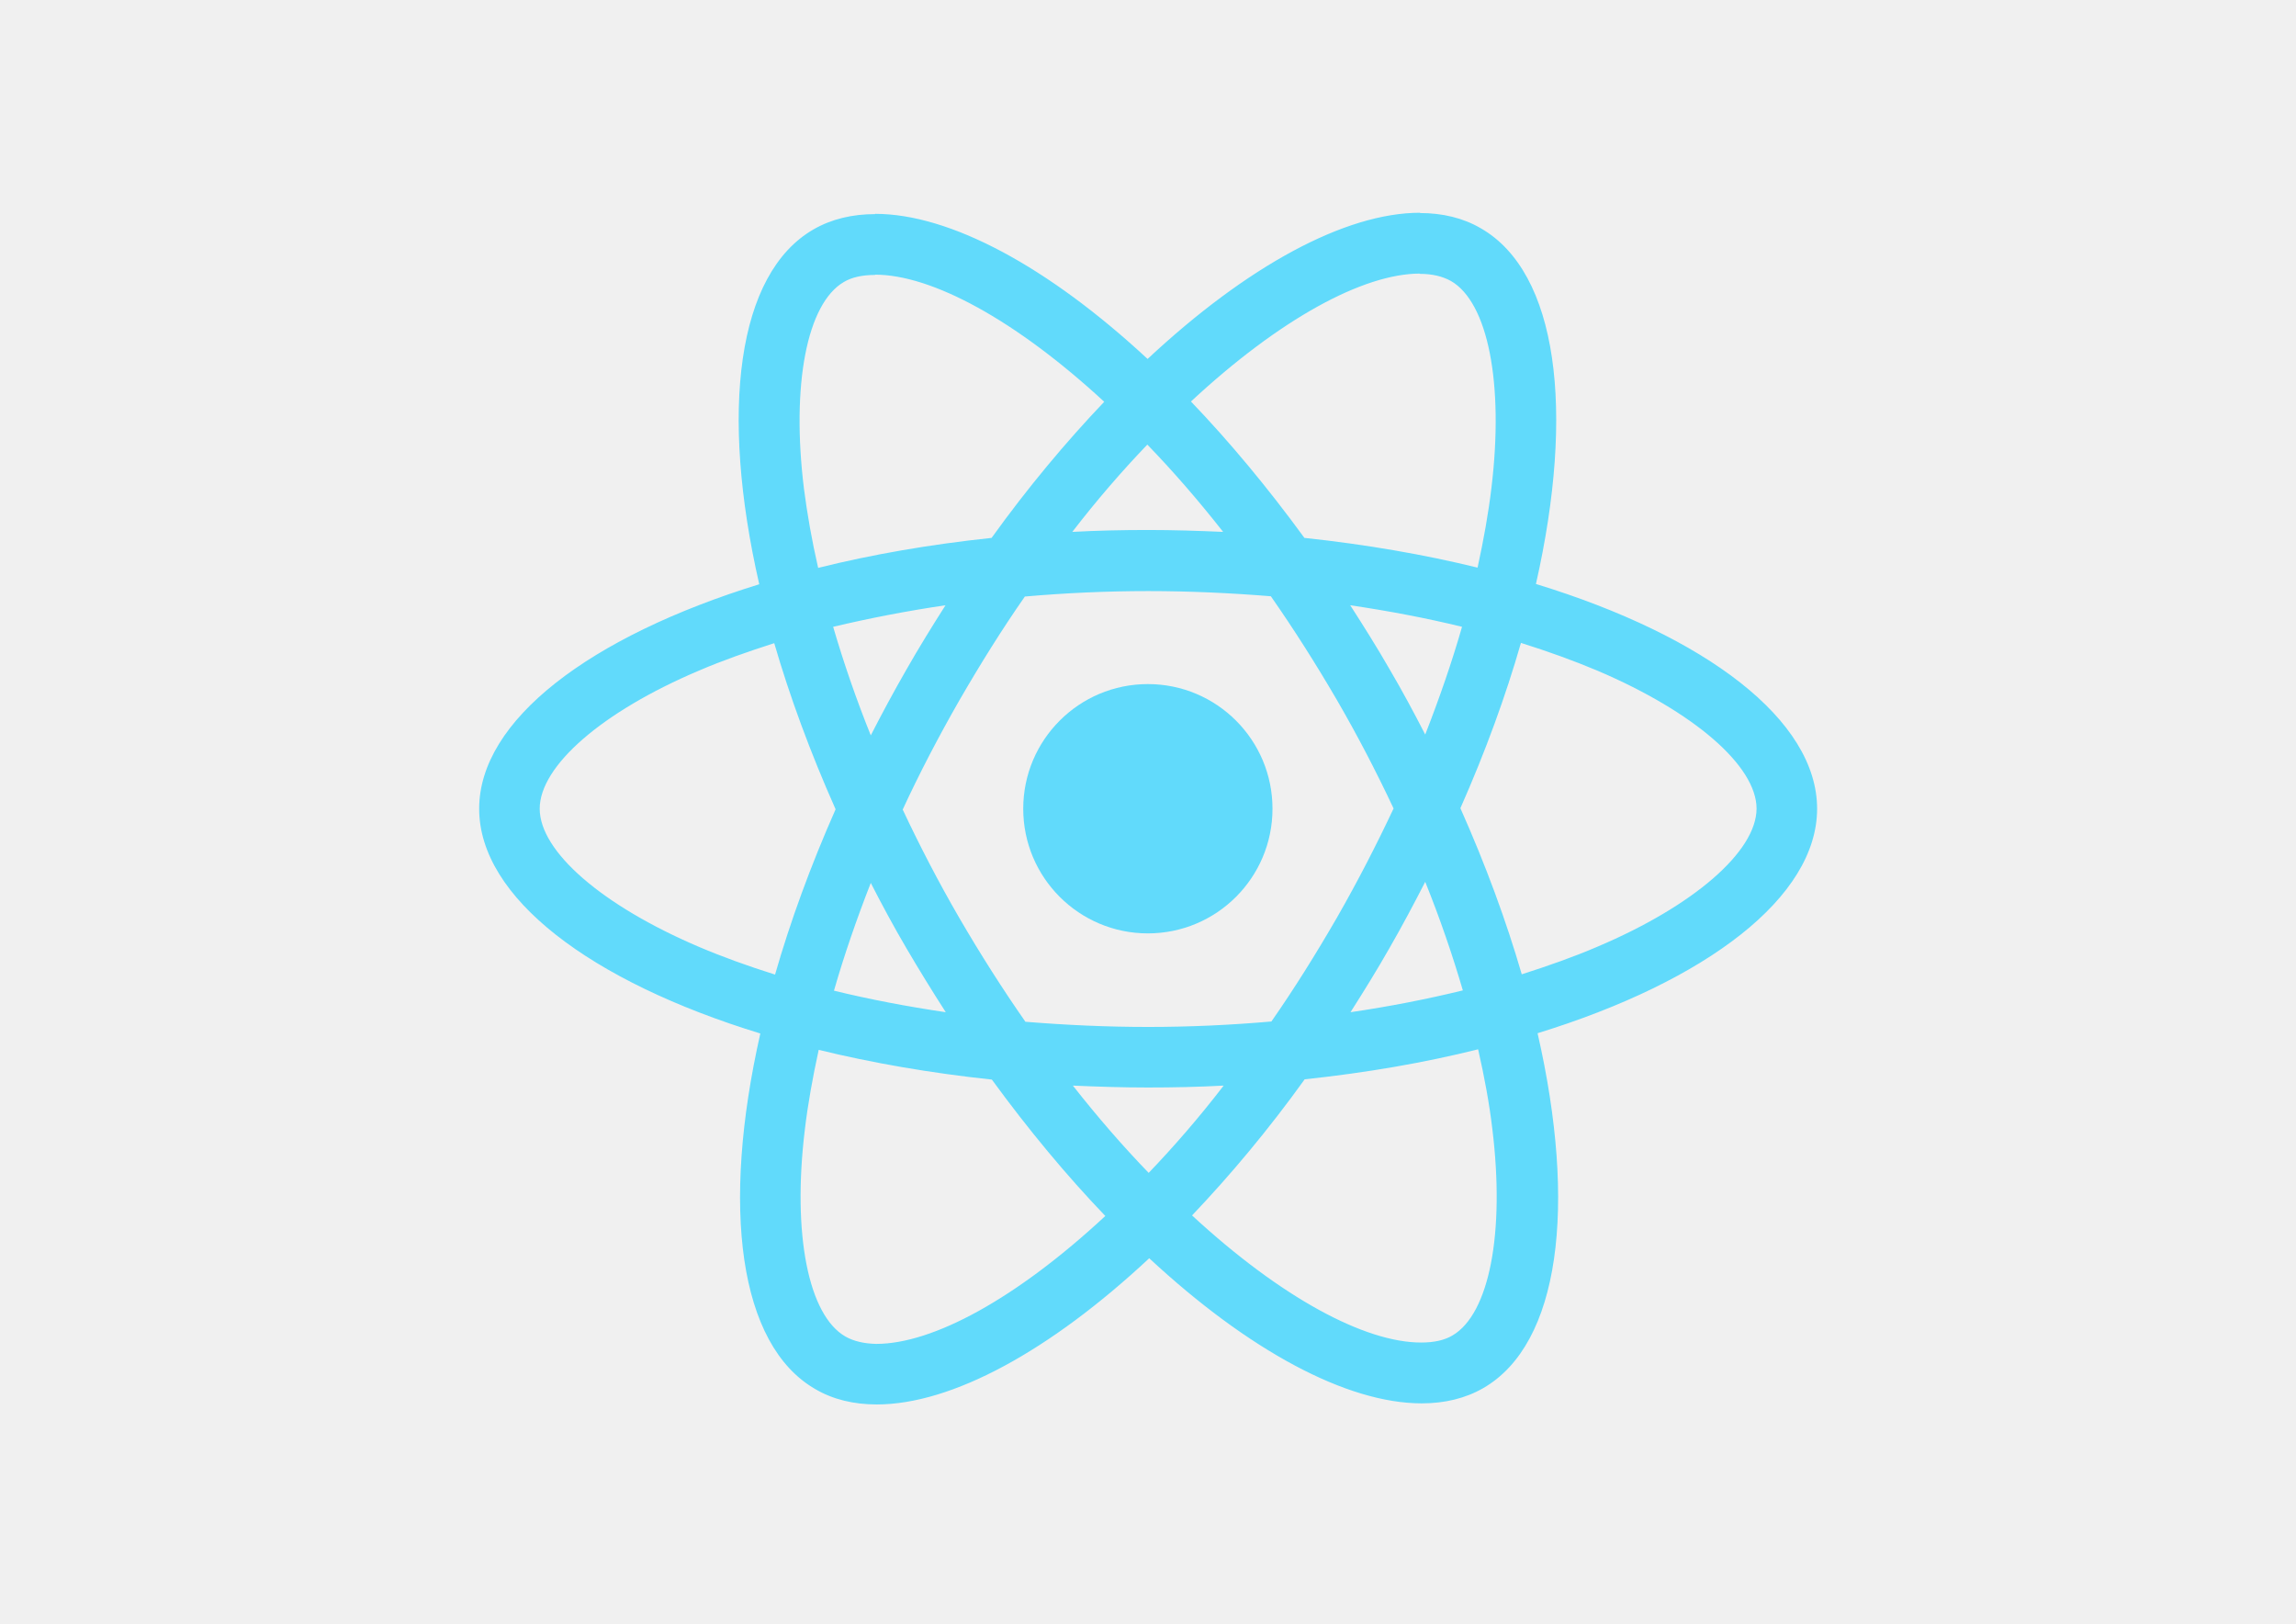
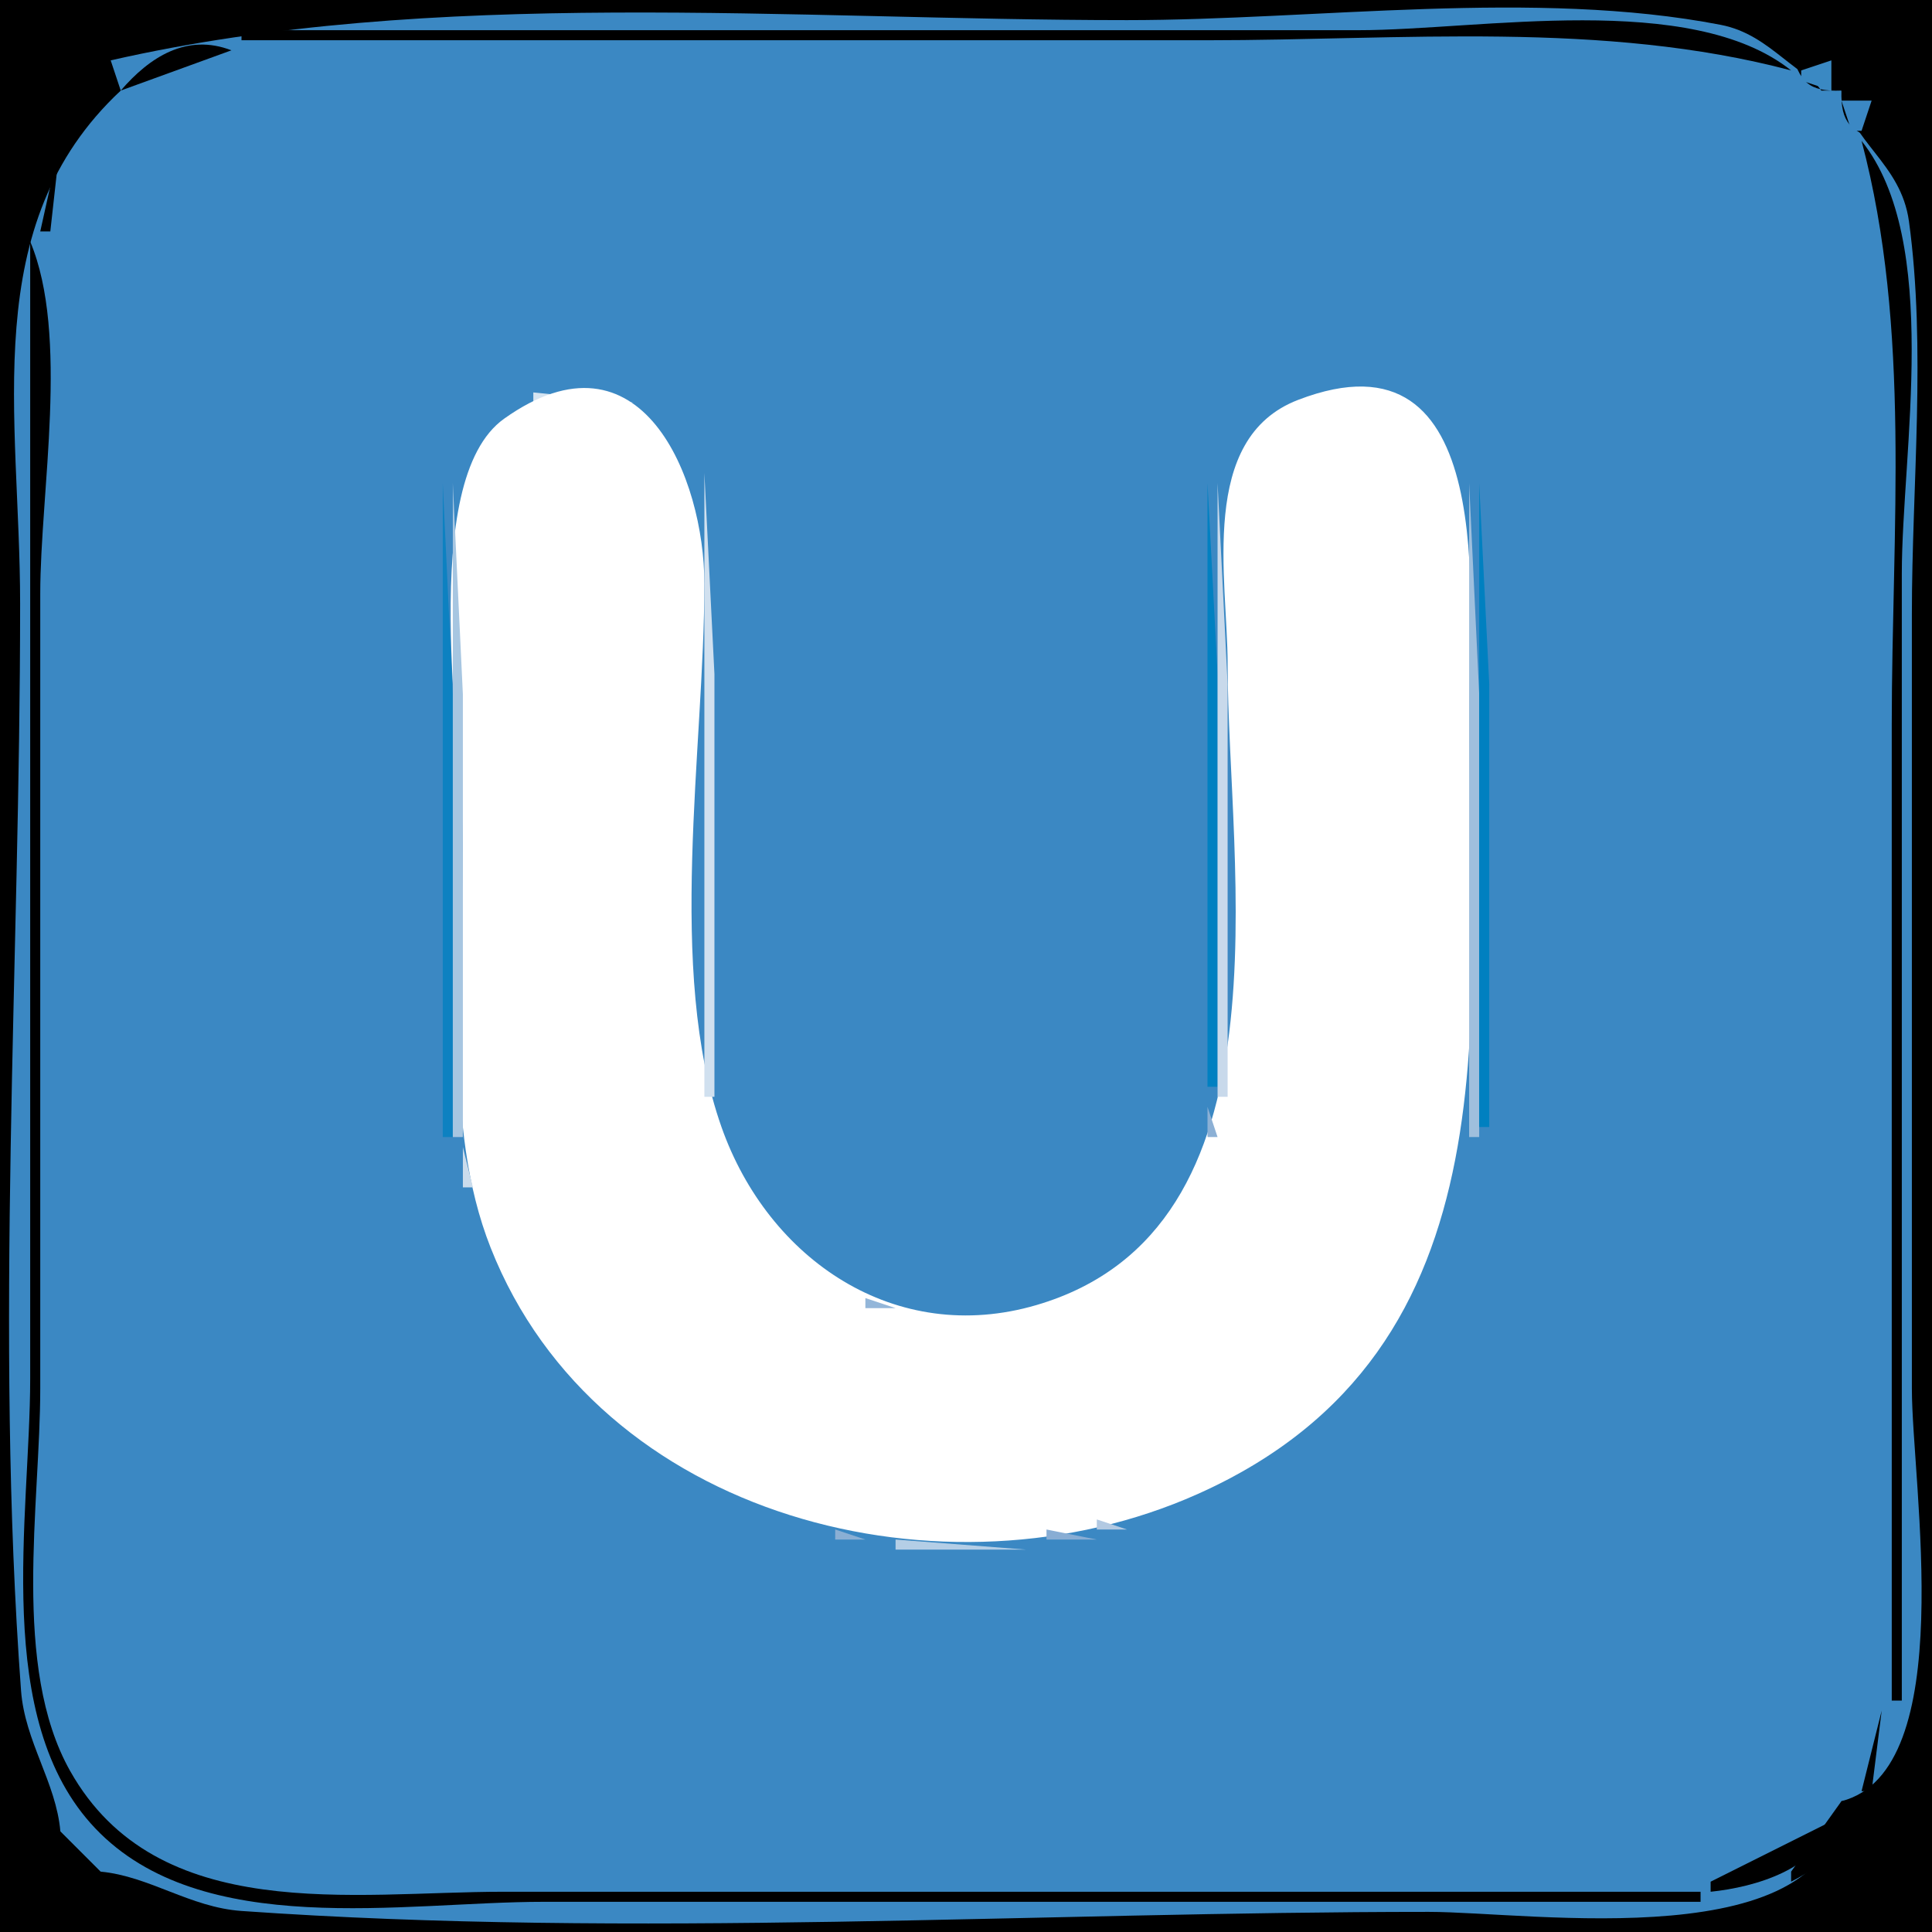
- <svg xmlns="http://www.w3.org/2000/svg" viewBox="0 0 841.9 595.3">
-   <g fill="#61DAFB">
-     <path d="M666.3 296.5c0-32.5-40.7-63.3-103.1-82.4 14.4-63.6 8-114.2-20.2-130.4-6.5-3.8-14.1-5.6-22.4-5.6v22.3c4.6 0 8.3.9 11.4 2.6 13.6 7.8 19.5 37.5 14.9 75.7-1.1 9.4-2.9 19.3-5.1 29.4-19.6-4.8-41-8.5-63.5-10.9-13.5-18.5-27.5-35.3-41.6-50 32.6-30.3 63.2-46.9 84-46.9V78c-27.5 0-63.5 19.6-99.9 53.6-36.4-33.8-72.4-53.2-99.9-53.2v22.3c20.7 0 51.4 16.5 84 46.6-14 14.7-28 31.4-41.3 49.9-22.6 2.4-44 6.1-63.6 11-2.3-10-4-19.7-5.2-29-4.7-38.2 1.1-67.9 14.6-75.8 3-1.8 6.9-2.6 11.5-2.6V78.5c-8.4 0-16 1.8-22.6 5.6-28.1 16.2-34.4 66.7-19.9 130.1-62.2 19.2-102.7 49.9-102.7 82.3 0 32.5 40.7 63.3 103.1 82.4-14.4 63.6-8 114.2 20.2 130.4 6.5 3.8 14.1 5.6 22.5 5.6 27.5 0 63.5-19.6 99.9-53.6 36.4 33.8 72.4 53.2 99.9 53.2 8.4 0 16-1.8 22.6-5.6 28.1-16.2 34.4-66.7 19.9-130.1 62-19.1 102.5-49.9 102.5-82.3zm-130.2-66.7c-3.7 12.9-8.3 26.2-13.5 39.5-4.1-8-8.4-16-13.1-24-4.6-8-9.5-15.8-14.4-23.4 14.2 2.1 27.9 4.7 41 7.9zm-45.8 106.5c-7.8 13.5-15.8 26.3-24.1 38.2-14.9 1.3-30 2-45.2 2-15.1 0-30.2-.7-45-1.9-8.3-11.9-16.4-24.6-24.2-38-7.6-13.1-14.5-26.4-20.8-39.8 6.2-13.4 13.2-26.8 20.7-39.9 7.8-13.5 15.8-26.3 24.1-38.2 14.9-1.3 30-2 45.2-2 15.1 0 30.2.7 45 1.9 8.3 11.9 16.4 24.6 24.2 38 7.6 13.1 14.5 26.4 20.8 39.8-6.3 13.4-13.2 26.8-20.7 39.9zm32.3-13c5.4 13.4 10 26.8 13.8 39.8-13.1 3.2-26.9 5.9-41.2 8 4.9-7.7 9.8-15.6 14.4-23.7 4.6-8 8.9-16.1 13-24.1zM421.2 430c-9.3-9.6-18.6-20.3-27.8-32 9 .4 18.2.7 27.5.7 9.4 0 18.7-.2 27.8-.7-9 11.7-18.3 22.4-27.5 32zm-74.4-58.9c-14.2-2.1-27.9-4.7-41-7.9 3.7-12.9 8.3-26.2 13.5-39.5 4.1 8 8.4 16 13.1 24 4.7 8 9.5 15.8 14.4 23.4zM420.7 163c9.3 9.6 18.6 20.3 27.8 32-9-.4-18.2-.7-27.5-.7-9.4 0-18.7.2-27.8.7 9-11.7 18.3-22.4 27.5-32zm-74 58.9c-4.9 7.7-9.8 15.6-14.4 23.7-4.6 8-8.9 16-13 24-5.4-13.4-10-26.8-13.8-39.8 13.1-3.1 26.9-5.8 41.2-7.9zm-90.5 125.2c-35.4-15.1-58.3-34.9-58.3-50.6 0-15.7 22.9-35.6 58.3-50.6 8.6-3.7 18-7 27.7-10.1 5.7 19.6 13.2 40 22.5 60.9-9.2 20.8-16.6 41.1-22.2 60.6-9.9-3.1-19.3-6.5-28-10.2zM310 490c-13.6-7.8-19.5-37.5-14.9-75.7 1.1-9.4 2.9-19.3 5.1-29.4 19.6 4.8 41 8.5 63.5 10.9 13.5 18.5 27.5 35.3 41.6 50-32.6 30.3-63.2 46.9-84 46.9-4.5-.1-8.3-1-11.3-2.7zm237.2-76.2c4.7 38.2-1.1 67.9-14.6 75.8-3 1.8-6.9 2.6-11.5 2.6-20.7 0-51.4-16.5-84-46.6 14-14.7 28-31.4 41.3-49.9 22.6-2.4 44-6.1 63.6-11 2.3 10.1 4.1 19.8 5.2 29.1zm38.5-66.7c-8.6 3.7-18 7-27.7 10.1-5.7-19.6-13.2-40-22.5-60.9 9.2-20.8 16.6-41.1 22.2-60.6 9.9 3.1 19.3 6.5 28.1 10.2 35.4 15.1 58.3 34.9 58.3 50.6-.1 15.7-23 35.6-58.4 50.6zM320.8 78.4z" />
-     <circle cx="420.9" cy="296.5" r="45.7" />
-     <path d="M520.5 78.1z" />
-   </g>
+ <svg width="192" height="192">
+   <path style="fill:#000000; stroke:none;" d="M0 0L0 192L192 192L192 0L0 0z" />
+   <path style="fill:#3b88c3; stroke:none;" d="M11 6L12 9C-2.304 22.363 2 41.304 2 60C2 95.689 -0.534 132.418 2.09 168C2.464 173.064 5.577 177.137 6 182L10 186C14.864 186.463 18.878 189.549 24 189.91C62.914 192.655 102.979 190 142 190C152.195 190 182.32 194.63 183 179C194.801 175.96 190 147.519 190 138L190 61C190 48.286 191.434 34.6 189.71 22C188.913 16.174 183.856 14.126 183 9C178.279 8.024 176.17 3.471 171 2.468C152.594 -1.101 130.753 2 112 2C78.623 2 43.2 -1.337 11 6z" />
+   <path style="fill:#000000; stroke:none;" d="M24 3L24 4L120 4C139.266 4 159.303 2.041 178 7C168.015 -0.95 147.085 3 135 3L24 3z" />
+   <path style="fill:#55aaaa; stroke:none;" d="M13 4L14 5L13 4z" />
+   <path style="fill:#000000; stroke:none;" d="M12 9L23 5C18.581 3.293 14.889 5.642 12 9z" />
+   <path style="fill:#55aaaa; stroke:none;" d="M178 4L179 5L178 4z" />
+   <path style="fill:#4992b6; stroke:none;" d="M12 5L13 6L12 5z" />
+   <path style="fill:#000000; stroke:none;" d="M13 5L14 6L13 5M178 5C178.833 8.154 179.729 9.131 183 9C182.915 12.208 183.912 13.126 187 14L187 13L183 10L185 11L181 7L182 9L181 9L178 5z" />
+   <path style="fill:#4080bf; stroke:none;" d="M179 5L180 6L179 5z" />
+   <path style="fill:#00ffff; stroke:none;" d="M10 6L11 7L10 6z" />
+   <path style="fill:#000000; stroke:none;" d="M12 6L13 7L12 6z" />
+   <path style="fill:#3a89c3; stroke:none;" d="M179 7L179 8L182 9L182 6L179 7z" />
+   <path style="fill:#55aaff; stroke:none;" d="M9 7L10 8L9 7z" />
+   <path style="fill:#000000; stroke:none;" d="M10 7L11 8L10 7z" />
+   <path style="fill:#4080bf; stroke:none;" d="M182 7L183 8L182 7z" />
+   <path style="fill:#388ec7; stroke:none;" d="M8 8L9 9L8 8z" />
+   <path style="fill:#000000; stroke:none;" d="M7 11L9 10L9 11L5 13L5 14L12 9L7 11z" />
+   <path style="fill:#4095bf; stroke:none;" d="M183 8L184 9L183 8z" />
+   <path style="fill:#55aaff; stroke:none;" d="M7 9L8 10L7 9z" />
+   <path style="fill:#3a88c4; stroke:none;" d="M9 9L10 10L9 9z" />
+   <path style="fill:#336699; stroke:none;" d="M184 9L185 10L184 9z" />
+   <path style="fill:#00ffff; stroke:none;" d="M6 10L7 11L6 10z" />
+   <path style="fill:#3b88c4; stroke:none;" d="M6 12L9 10L6 12M183 10L184 13L185 13L186 10L183 10z" />
+   <path style="fill:#4992b6; stroke:none;" d="M5 12L6 13L5 12z" />
+   <path style="fill:#4080bf; stroke:none;" d="M186 12L187 13L186 12z" />
+   <path style="fill:#55aaaa; stroke:none;" d="M4 13L5 14L4 13z" />
+   <path style="fill:#55aaff; stroke:none;" d="M187 13L188 14L187 13z" />
+   <path style="fill:#000000; stroke:none;" d="M6 14L4 23L5 23L6 14M185 14C189.959 32.697 188 52.734 188 72L188 169L189 169L189 57C189 44.915 192.95 23.985 185 14z" />
+   <path style="fill:#0000ff; stroke:none;" d="M189 19L190 20L189 19z" />
+   <path style="fill:#000000; stroke:none;" d="M3 24L3 137C3 150.707 -0.832 170.875 9.468 181.699C20.053 192.824 40.102 189 54 189L169 189L169 188L50 188C35.128 188 15.633 191.386 6.969 175.996C1.14 165.641 4 149.463 4 138L4 59C4 48.891 6.908 33.312 3 24z" />
+   <path style="fill:#d5e4f1; stroke:none;" d="M53 39L53 40L63 40L53 39z" />
+   <path style="fill:#ffffff; stroke:none;" d="M129.001 39.742C119.034 43.575 122 57.558 122 66C122 86.201 128.767 122.137 103 129.696C89.001 133.802 76.353 125.194 71.699 112C66.204 96.42 70 74.426 70 58C70 47.523 63.74 31.916 50.109 41.603C41.401 47.792 46 74.319 46 84C46 96.832 43.948 111.811 48.761 124C59.437 151.041 93.966 159.65 119 148.485C151.305 134.078 146 100.104 146 71C146 59.961 149.072 32.023 129.001 39.742z" />
+   <path style="fill:#d0e0ef; stroke:none;" d="M70 47L70 109L71 109L71 67L70 47z" />
+   <path style="fill:#0d81c1; stroke:none;" d="M44 48L44 113L45 113L45 69L44 48z" />
+   <path style="fill:#a7c6e1; stroke:none;" d="M45 48L45 113L46 113L46 69L45 48z" />
+   <path style="fill:#0080c1; stroke:none;" d="M120 48L120 108L121 108L121 67L120 48z" />
+   <path style="fill:#c8d9eb; stroke:none;" d="M121 48L121 109L122 109L122 68L121 48z" />
+   <path style="fill:#9fbfdd; stroke:none;" d="M146 48L146 113L147 113L147 69L146 48z" />
+   <path style="fill:#0080c0; stroke:none;" d="M147 48L147 112L148 112L148 68L147 48z" />
+   <path style="fill:#8cb0d5; stroke:none;" d="M120 110L120 113L121 113L120 110z" />
+   <path style="fill:#cbdcec; stroke:none;" d="M46 114L46 118L47 118L46 114z" />
+   <path style="fill:#79a6d1; stroke:none;" d="M143.333 122.667L143.667 123.333L143.333 122.667z" />
+   <path style="fill:#93b6d9; stroke:none;" d="M86 129L86 130L89 130L86 129z" />
+   <path style="fill:#a1c1de; stroke:none;" d="M103.667 129.333L104.333 129.667L103.667 129.333z" />
+   <path style="fill:#b2c9e2; stroke:none;" d="M109 151L109 152L112 152L109 151z" />
+   <path style="fill:#8aafd4; stroke:none;" d="M83 152L83 153L86 153L83 152z" />
+   <path style="fill:#88add4; stroke:none;" d="M104 152L104 153L109 153L104 152z" />
+   <path style="fill:#b4cee6; stroke:none;" d="M89 153L89 154L102 154L89 153z" />
+   <path style="fill:#000000; stroke:none;" d="M187 170L185 178L186 178L187 170z" />
+   <path style="fill:#0000ff; stroke:none;" d="M189 172L190 173L189 172z" />
+   <path style="fill:#55aaaa; stroke:none;" d="M4 178L5 179L4 178z" />
+   <path style="fill:#000000; stroke:none;" d="M5 178L7 180L5 178M183 179L178 186L178 187C181.708 185.049 183.816 183.299 184 179L187 179L183 179z" />
+   <path style="fill:#55aaff; stroke:none;" d="M187 178L188 179L187 178z" />
+   <path style="fill:#4080bf; stroke:none;" d="M5 179L6 180L5 179z" />
+   <path style="fill:#0080ff; stroke:none;" d="M184 179L187 181L184 179z" />
+   <path style="fill:#4080bf; stroke:none;" d="M186 179L187 180L186 179z" />
+   <path style="fill:#000000; stroke:none;" d="M7 181L11 185L7 181M182 181L170 187L170 188C174.435 187.543 180.691 185.726 182 181z" />
+   <path style="fill:#4080bf; stroke:none;" d="M7 182L8 183L7 182z" />
+   <path style="fill:#3399cc; stroke:none;" d="M184 182L185 183L184 182z" />
+   <path style="fill:#4080bf; stroke:none;" d="M8 183L9 184L8 183M183 183L184 184L183 183M9 184L10 185L9 184z" />
+   <path style="fill:#3399cc; stroke:none;" d="M182 184L183 185L182 184z" />
+   <path style="fill:#000000; stroke:none;" d="M12 185L14 187L12 185z" />
+   <path style="fill:#0080ff; stroke:none;" d="M181 185L182 186L181 185z" />
+   <path style="fill:#4080bf; stroke:none;" d="M12 186L13 187L12 186z" />
+   <path style="fill:#4992db; stroke:none;" d="M179 186L180 187L179 186z" />
+   <path style="fill:#0000ff; stroke:none;" d="M180 186L181 187L180 186z" />
+   <path style="fill:#55aaff; stroke:none;" d="M13 187L14 188L13 187M178 187L179 188L178 187z" />
+   <path style="fill:#0000ff; stroke:none;" d="M19 189L20 190L19 189M172 189L173 190L172 189z" />
</svg>
